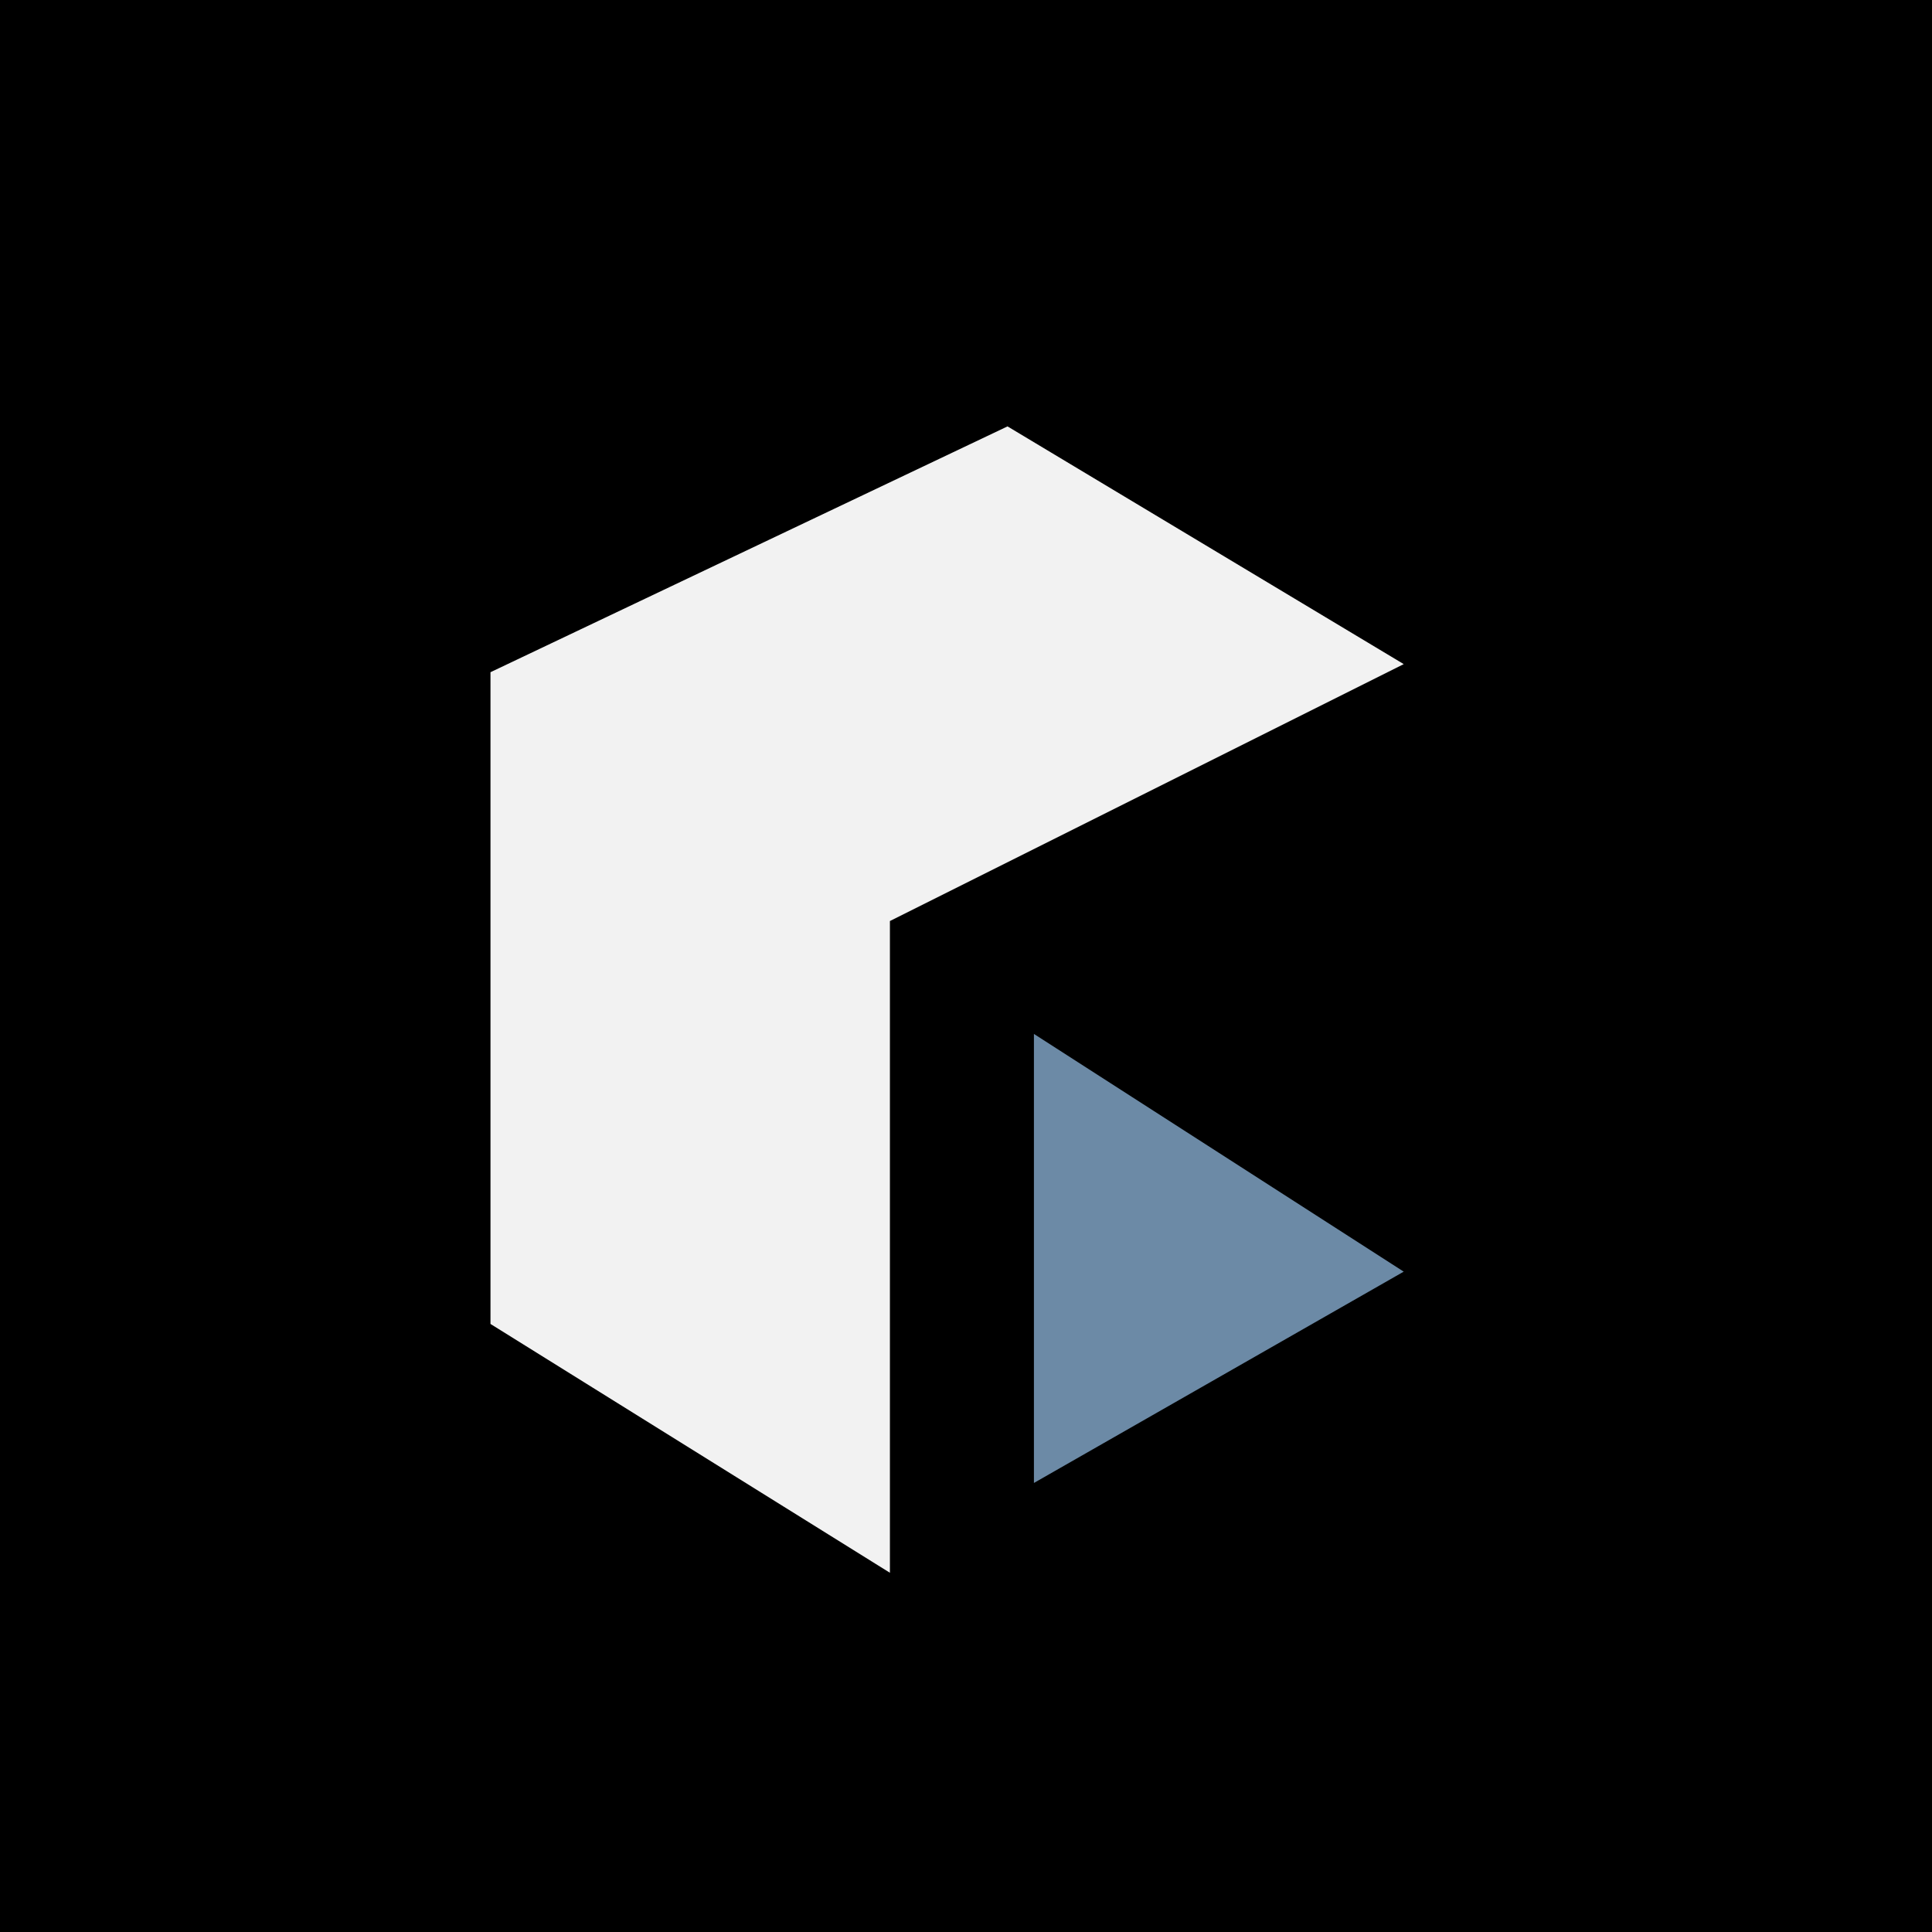
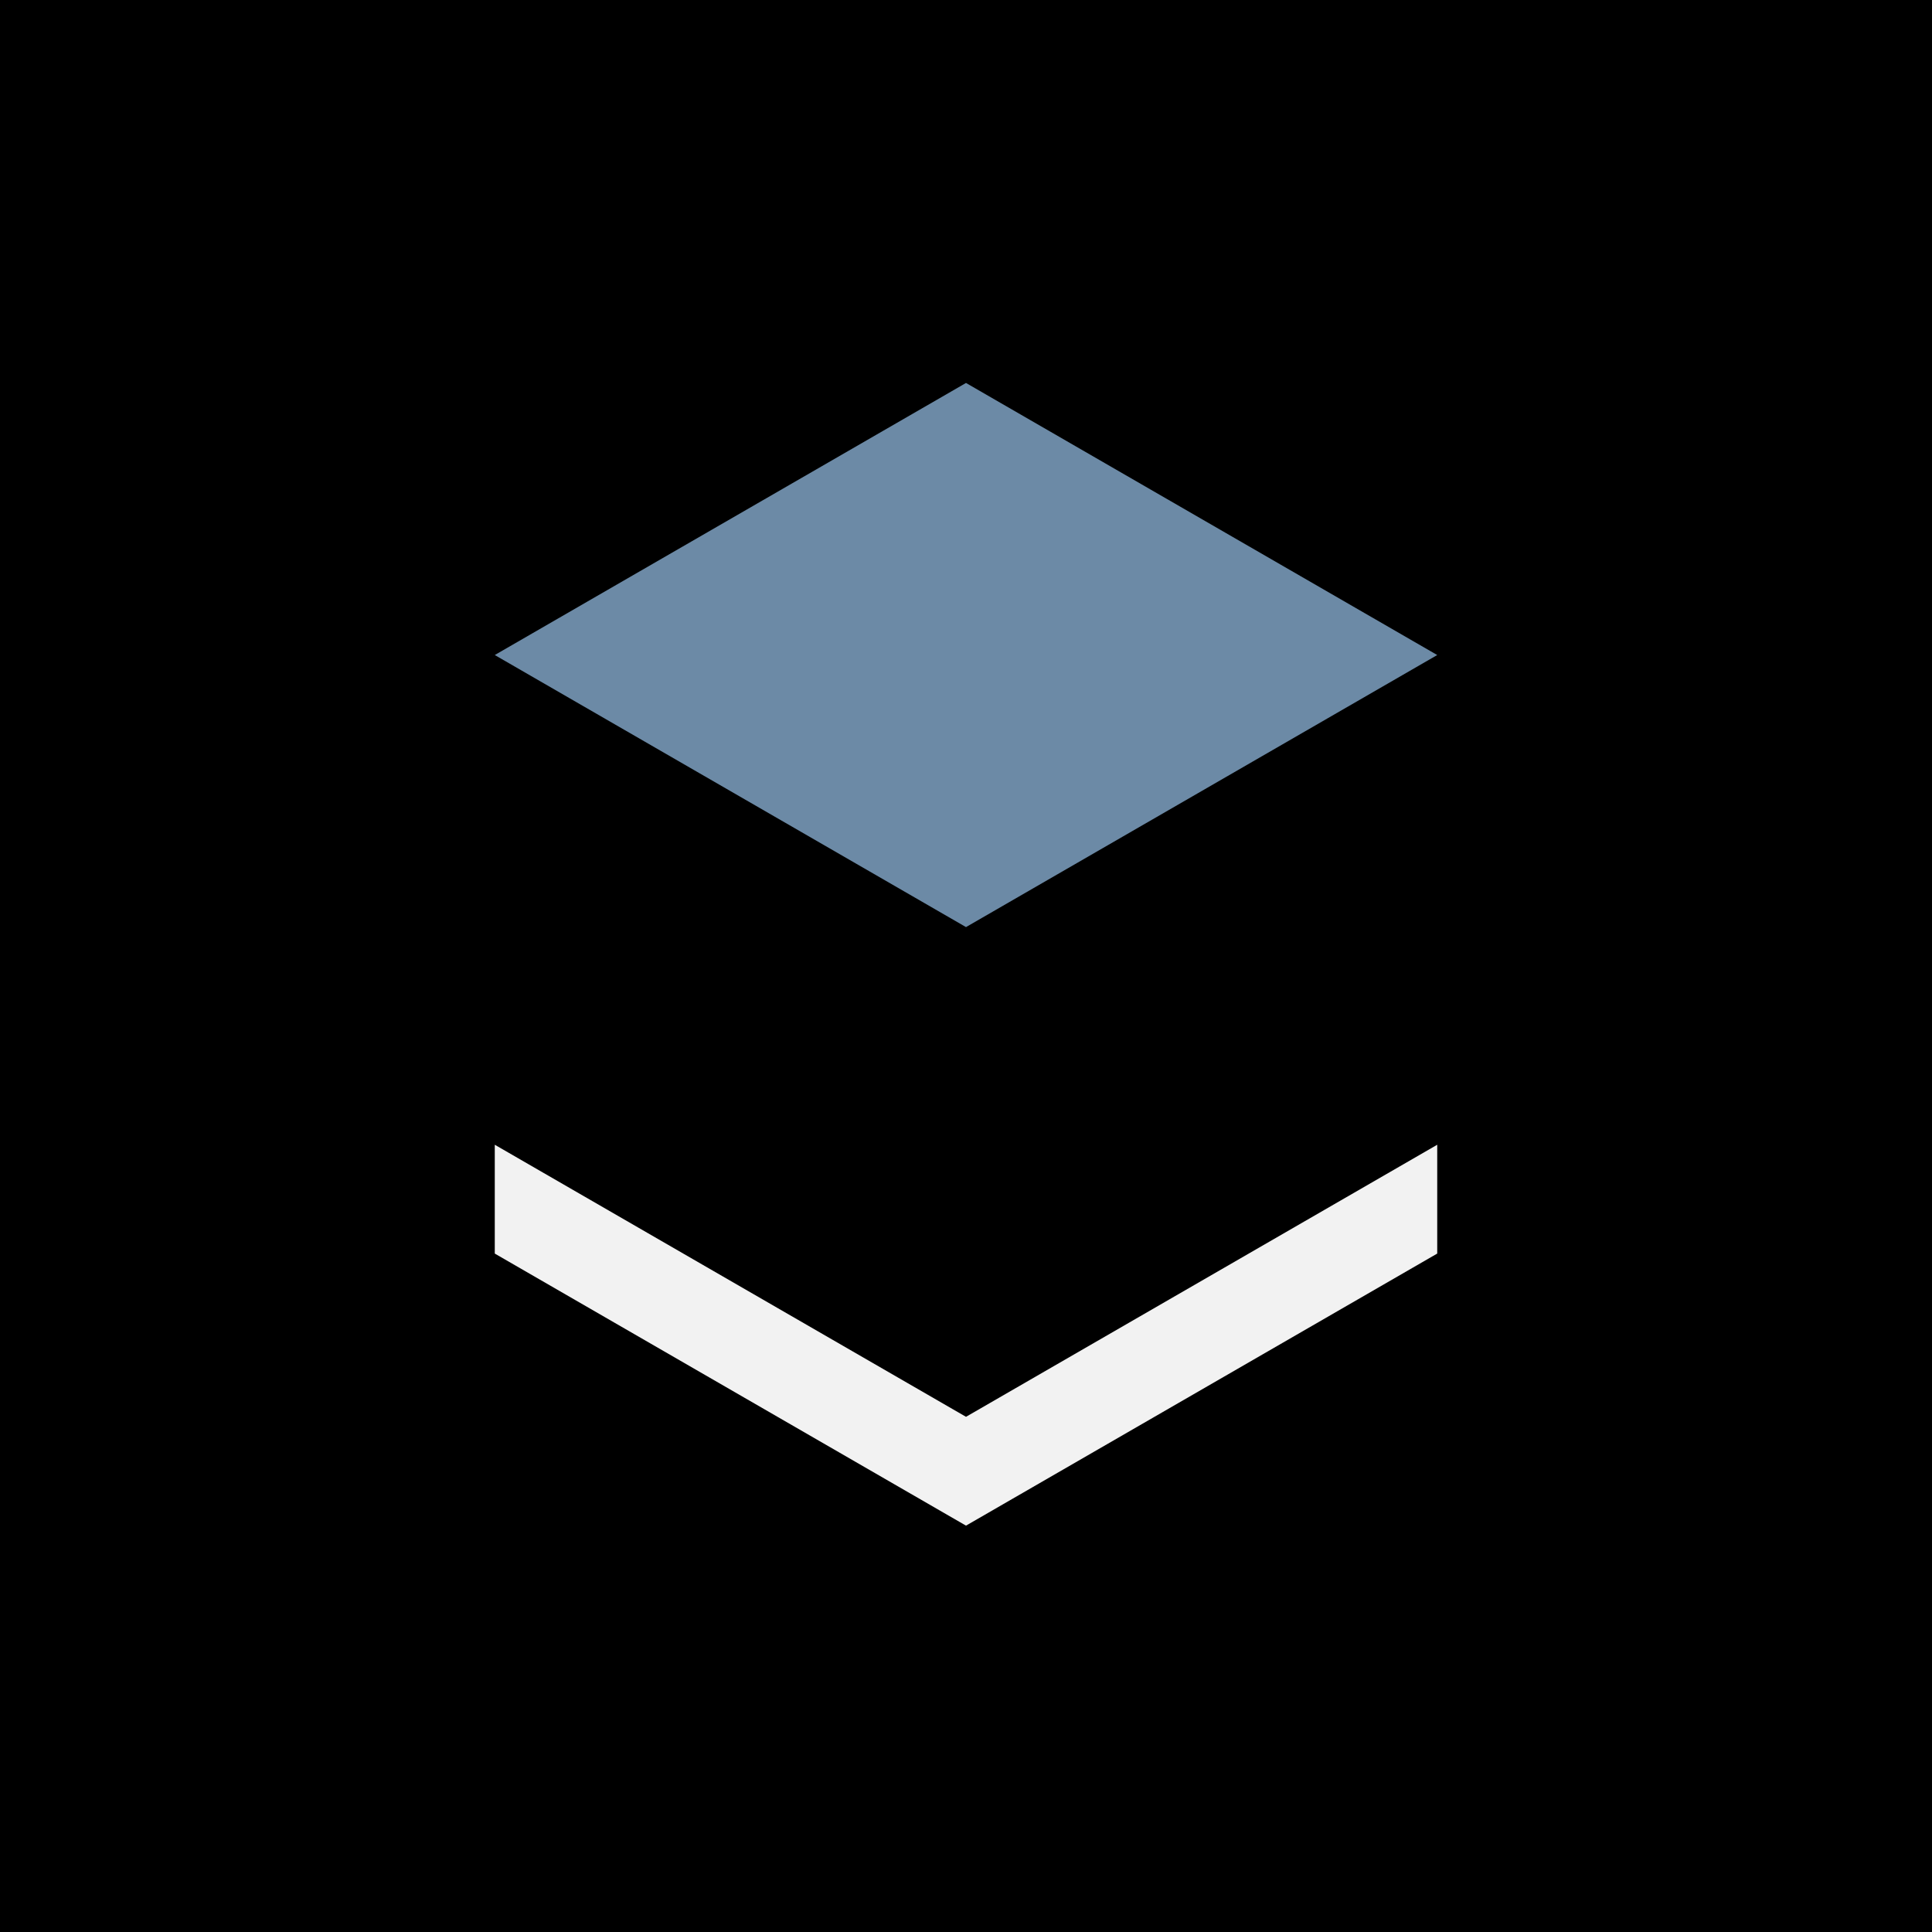
<svg xmlns="http://www.w3.org/2000/svg" width="64" height="64" viewBox="0 0 64 64" fill="none">
  <rect width="64" height="64" fill="#000000" />
-   <g transform="translate(15 8) scale(1.75)">
-     <path d="M10.5 3.5L0.713 8.153V20.49L8.274 25.2V12.863L18 8L10.5 3.5Z" fill="#F2F2F2" />
-     <path d="M11 23.5V15L18 19.5L11 23.5Z" fill="#6C8AA6" />
+   <g transform="translate(14.5 6.5) scale(1.75)">
+     <path d="M1.08 17.955L10 23.105L18.92 17.955V20.015L10 25.165L1.08 20.015Z" fill="#F2F2F2" />
+     <path d="M10 3.535L18.92 8.685L10 13.835L1.08 8.685Z" fill="#6C8AA6" />
  </g>
</svg>
